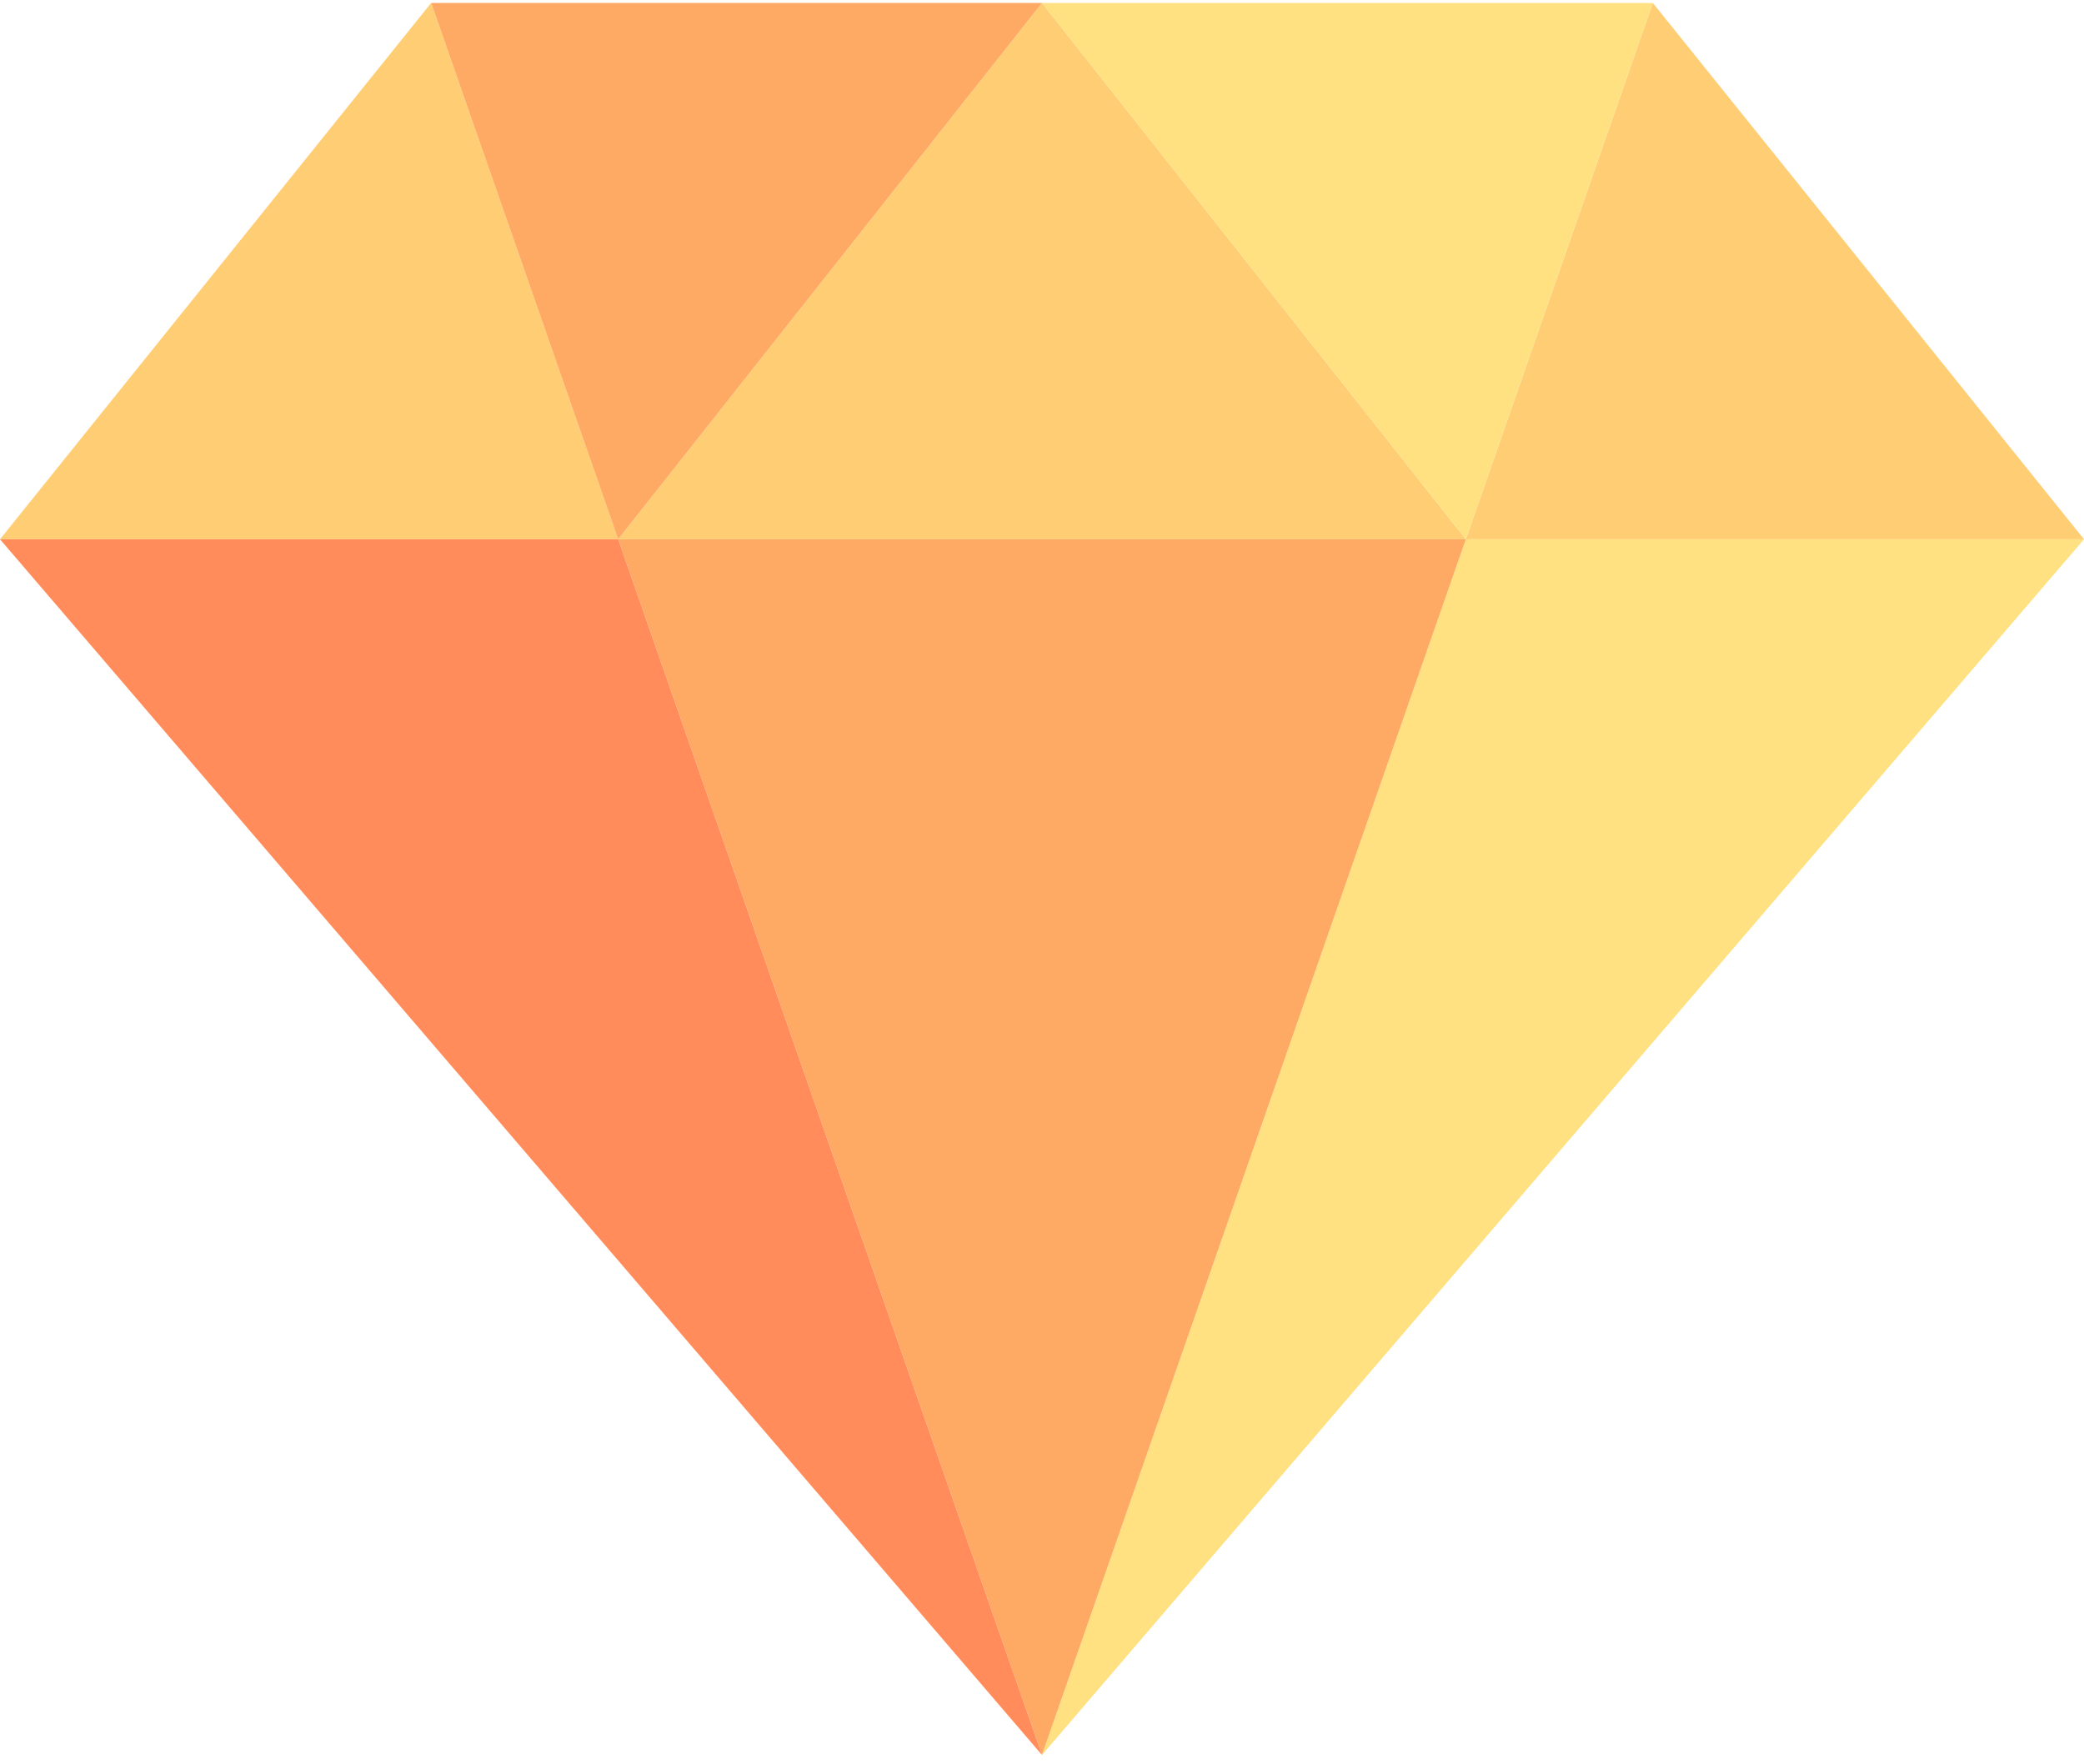
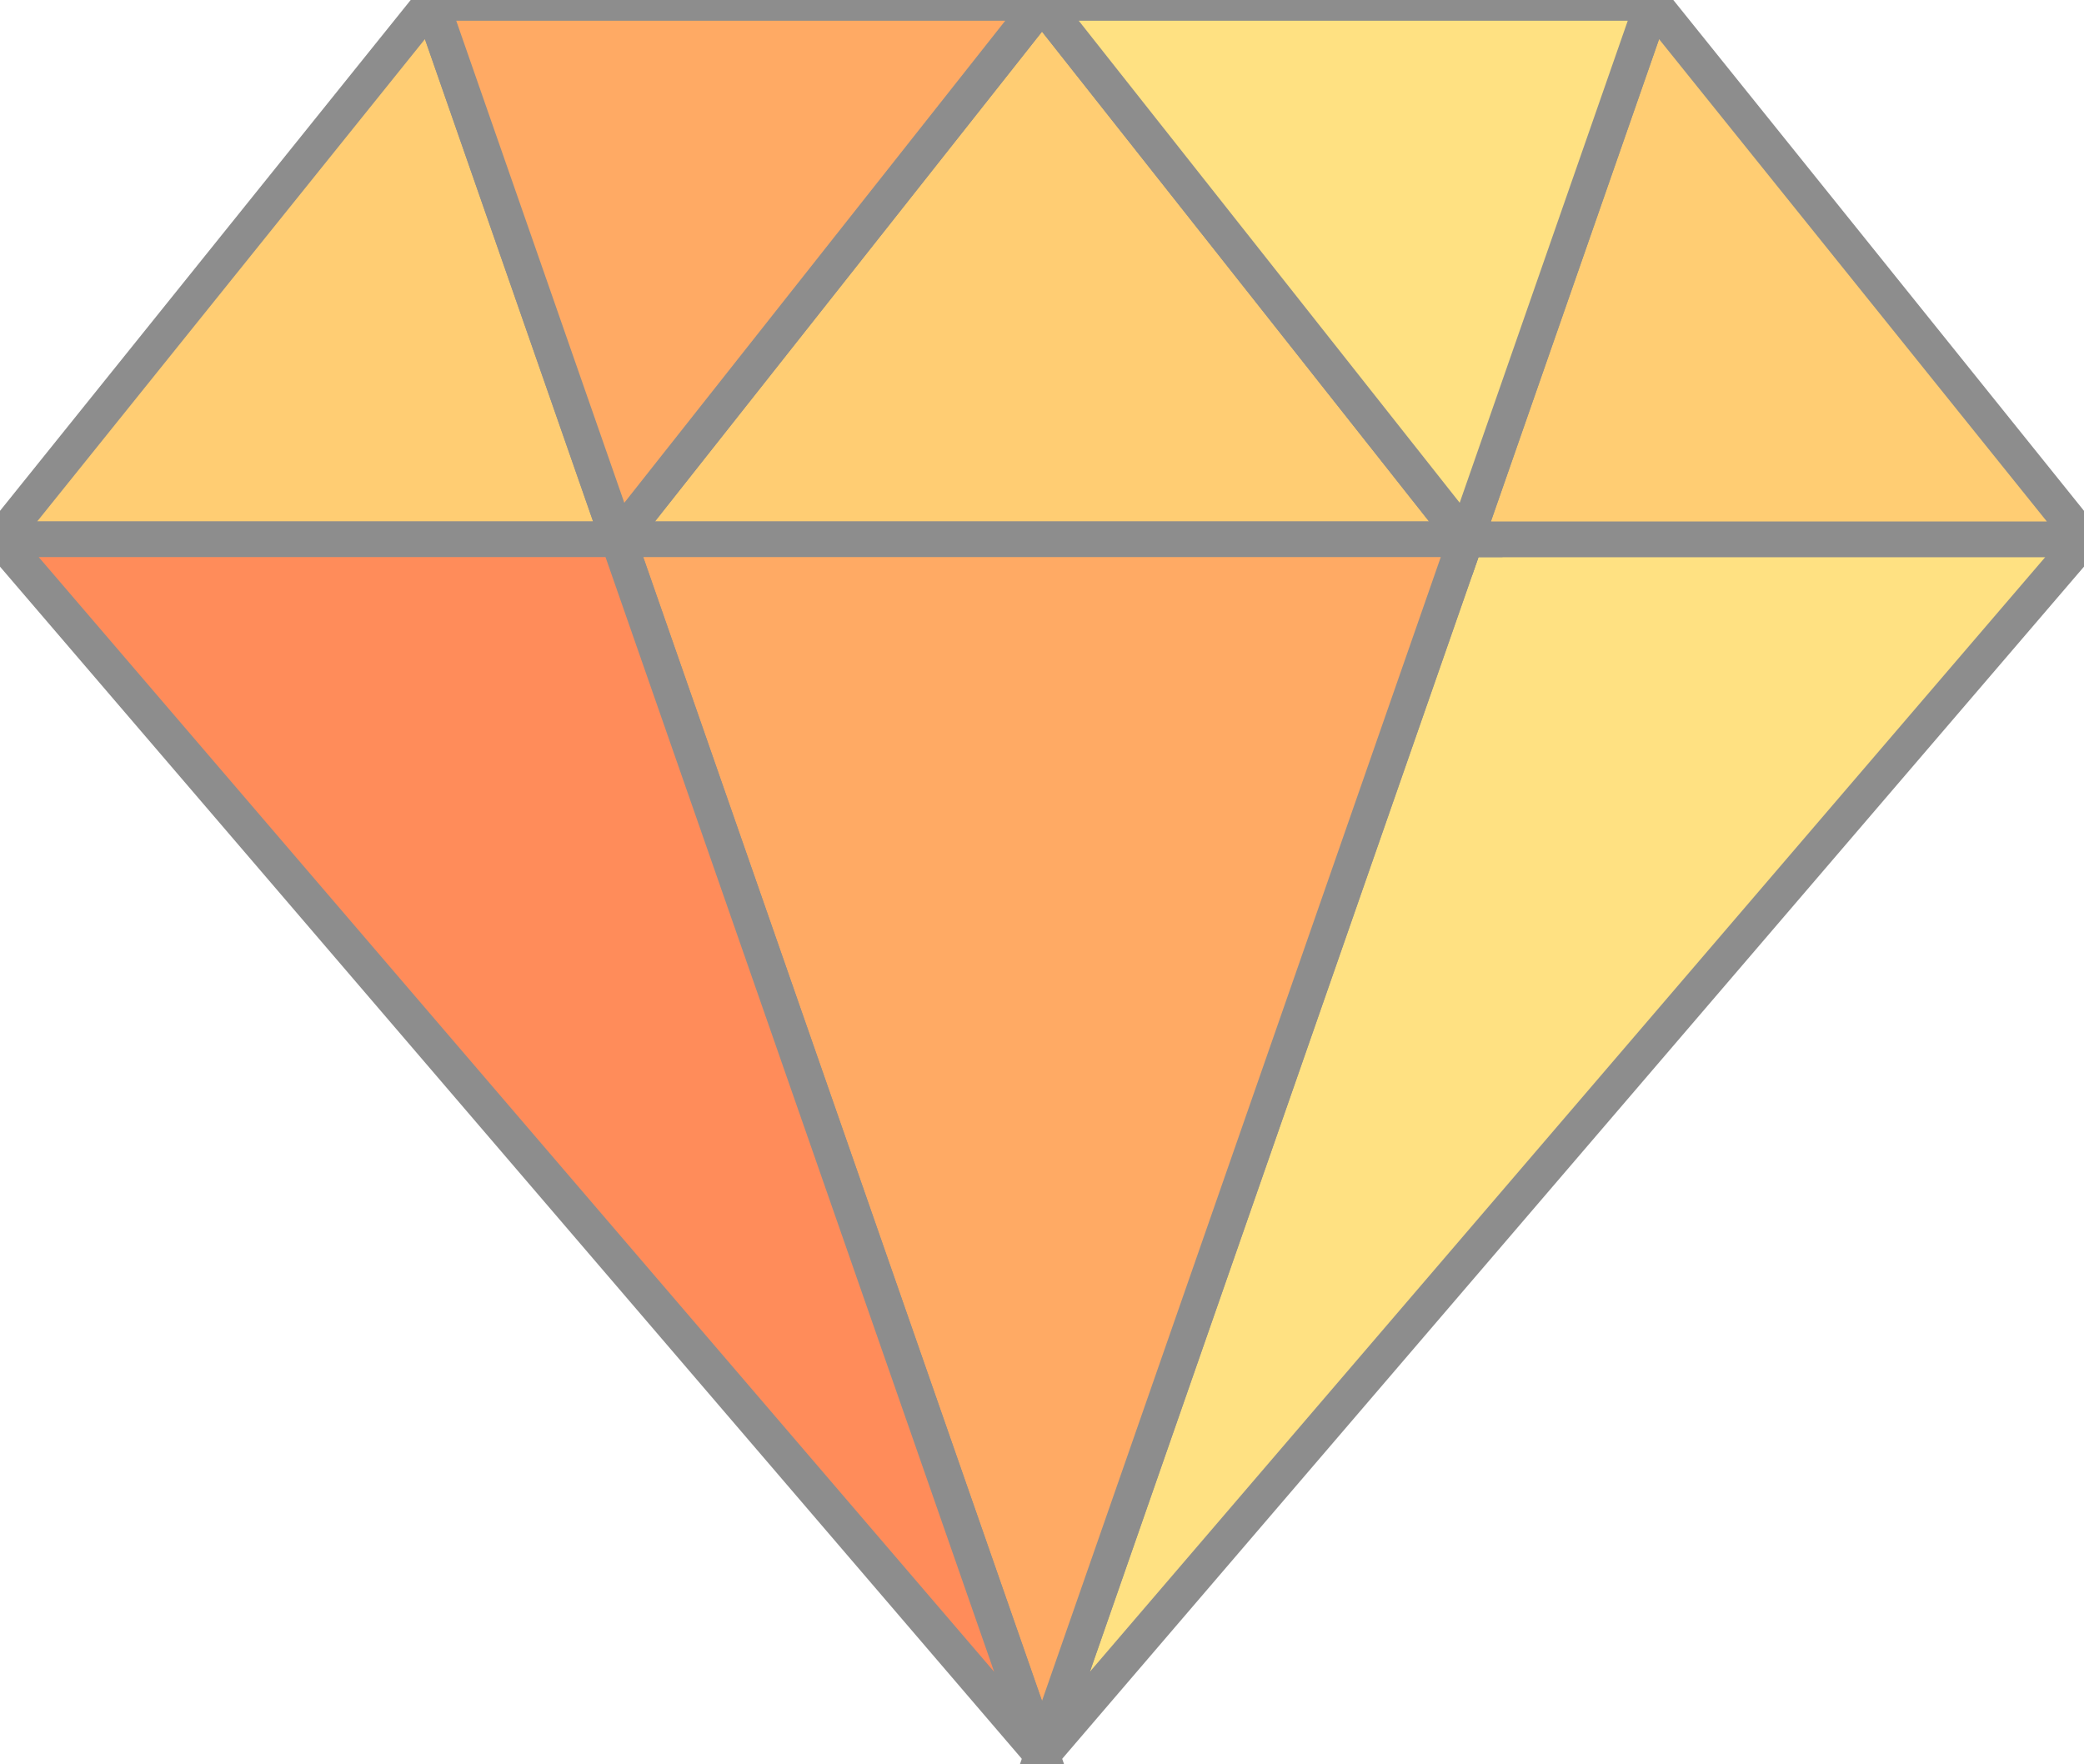
<svg xmlns="http://www.w3.org/2000/svg" width="117px" height="99px" viewBox="0 0 117 99" version="1.1">
  <defs />
  <g id="Homepage---below-fold" stroke="none" stroke-width="1" fill="none" fill-rule="evenodd">
    <g id="Desktop" transform="translate(-545, -1598)">
      <g id="Group-27" transform="translate(267, 1484)">
        <g id="diamond" transform="translate(278, 114)">
          <g id="Layer_1">
-             <polygon id="Shape" fill="#FFE182" points="82.295 30.274 58.5 98.523 117 30.274" />
+             <path stroke="#8D8D8D" stroke-width="2px" stroke-miterlimit="10" id="Shape" fill="#FFE182" d="M82.295 30.274 58.5 98.523 117 30.274z" />
            <g id="Group" fill="#FFCD73">
-               <polygon id="Shape" points="24.207 0.165 0 30.274 34.705 30.274" />
-               <polygon id="Shape" points="82.295 30.274 117 30.274 92.793 0.165" />
-               <polygon id="Shape" points="82.295 30.274 58.5 0.165 34.705 30.274" />
+               <path stroke="#8D8D8D" stroke-width="2px" stroke-miterlimit="10" id="Shape" d="M24.207 0.165 0 30.274 34.705 30.274z" />
+               <path stroke="#8D8D8D" stroke-width="2px" stroke-miterlimit="10" id="Shape" d="M82.295 30.274 117 30.274 92.793 0.165z" />
+               <path stroke="#8D8D8D" stroke-width="2px" stroke-miterlimit="10" id="Shape" d="M82.295 30.274 58.5 0.165 34.705 30.274z" />
            </g>
-             <polygon id="Shape" fill="#FFAA64" points="58.5 0.165 24.207 0.165 34.705 30.274" />
-             <polygon id="Shape" fill="#FFE182" points="92.793 0.165 58.5 0.165 82.295 30.274" />
-             <polygon id="Shape" fill="#FFAA64" points="34.705 30.274 58.5 98.523 82.295 30.274" />
-             <polygon id="Shape" fill="#FF8C5A" points="0 30.274 58.5 98.523 34.705 30.274" />
+             <path stroke="#8D8D8D" stroke-width="2px" stroke-miterlimit="10" id="Shape" fill="#FFAA64" d="M58.5 0.165 24.207 0.165 34.705 30.274z" />
+             <path stroke="#8D8D8D" stroke-width="2px" stroke-miterlimit="10" id="Shape" fill="#FFE182" d="M92.793 0.165 58.5 0.165 82.295 30.274z" />
+             <path stroke="#8D8D8D" stroke-width="2px" stroke-miterlimit="10" id="Shape" fill="#FFAA64" d="M34.705 30.274 58.5 98.523 82.295 30.274z" />
+             <path stroke="#8D8D8D" stroke-width="2px" stroke-miterlimit="10" id="Shape" fill="#FF8C5A" d="M0 30.274 58.5 98.523 34.705 30.274z" />
          </g>
        </g>
      </g>
    </g>
  </g>
</svg>
